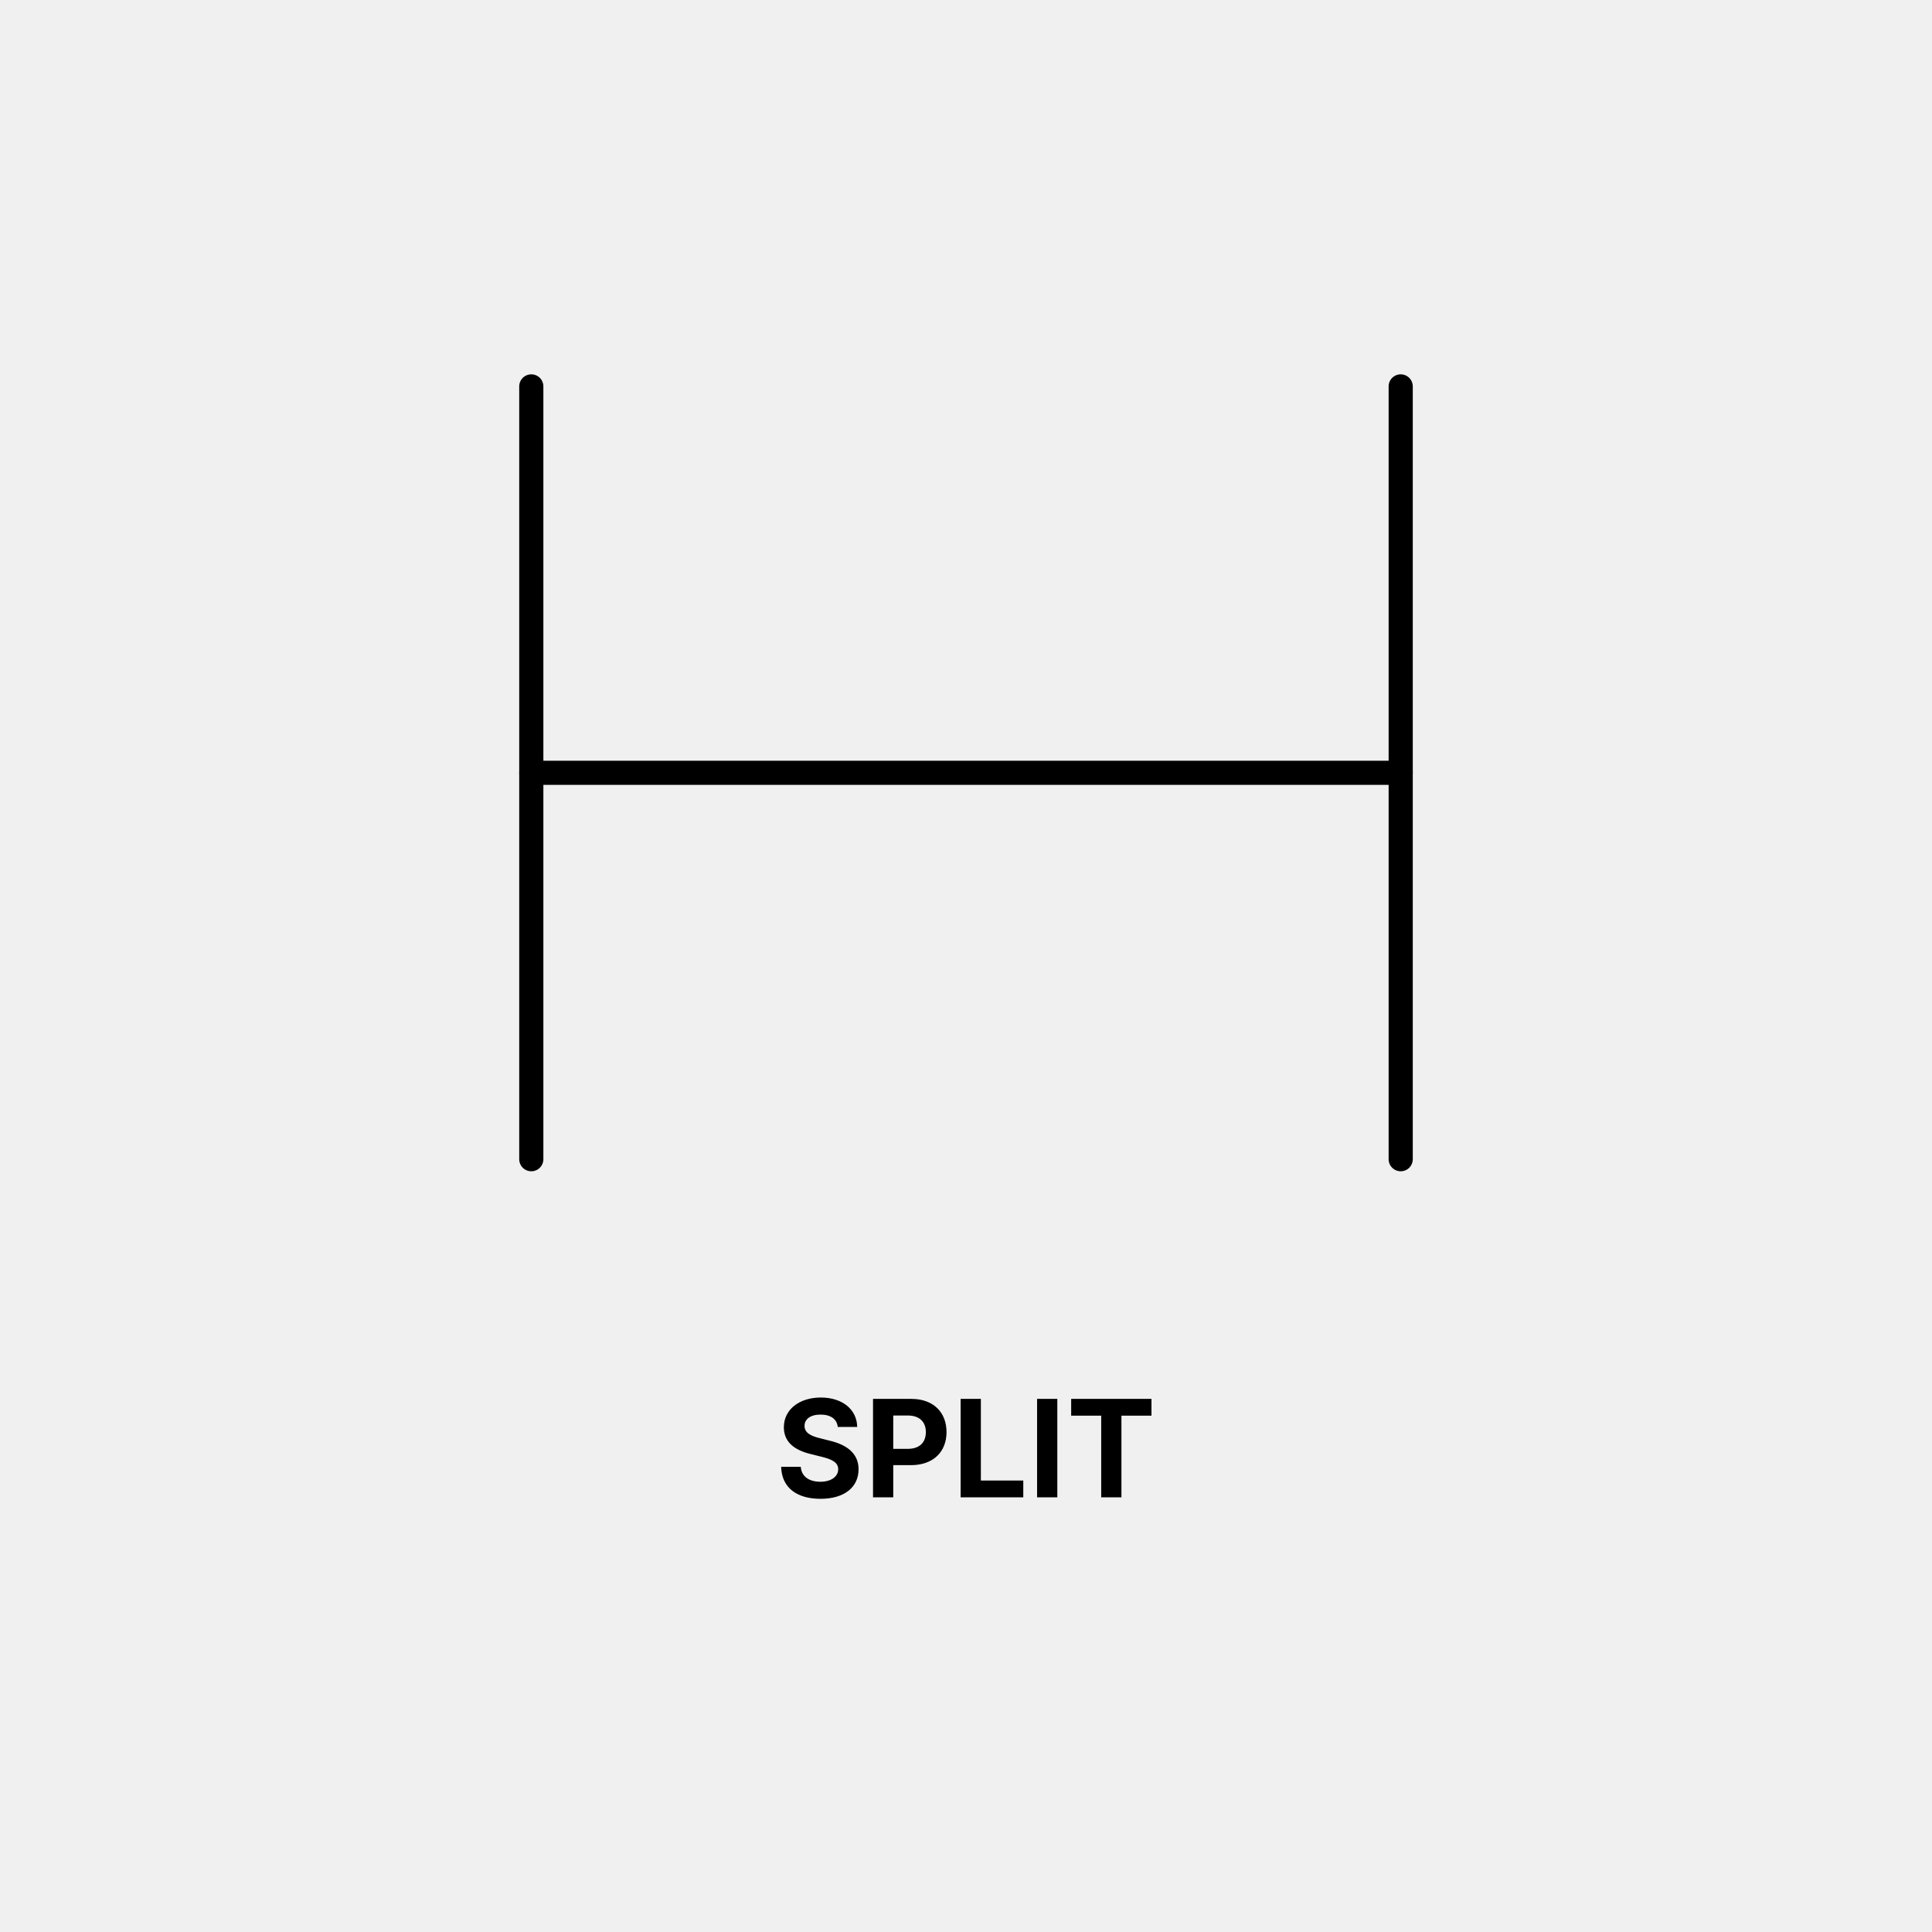
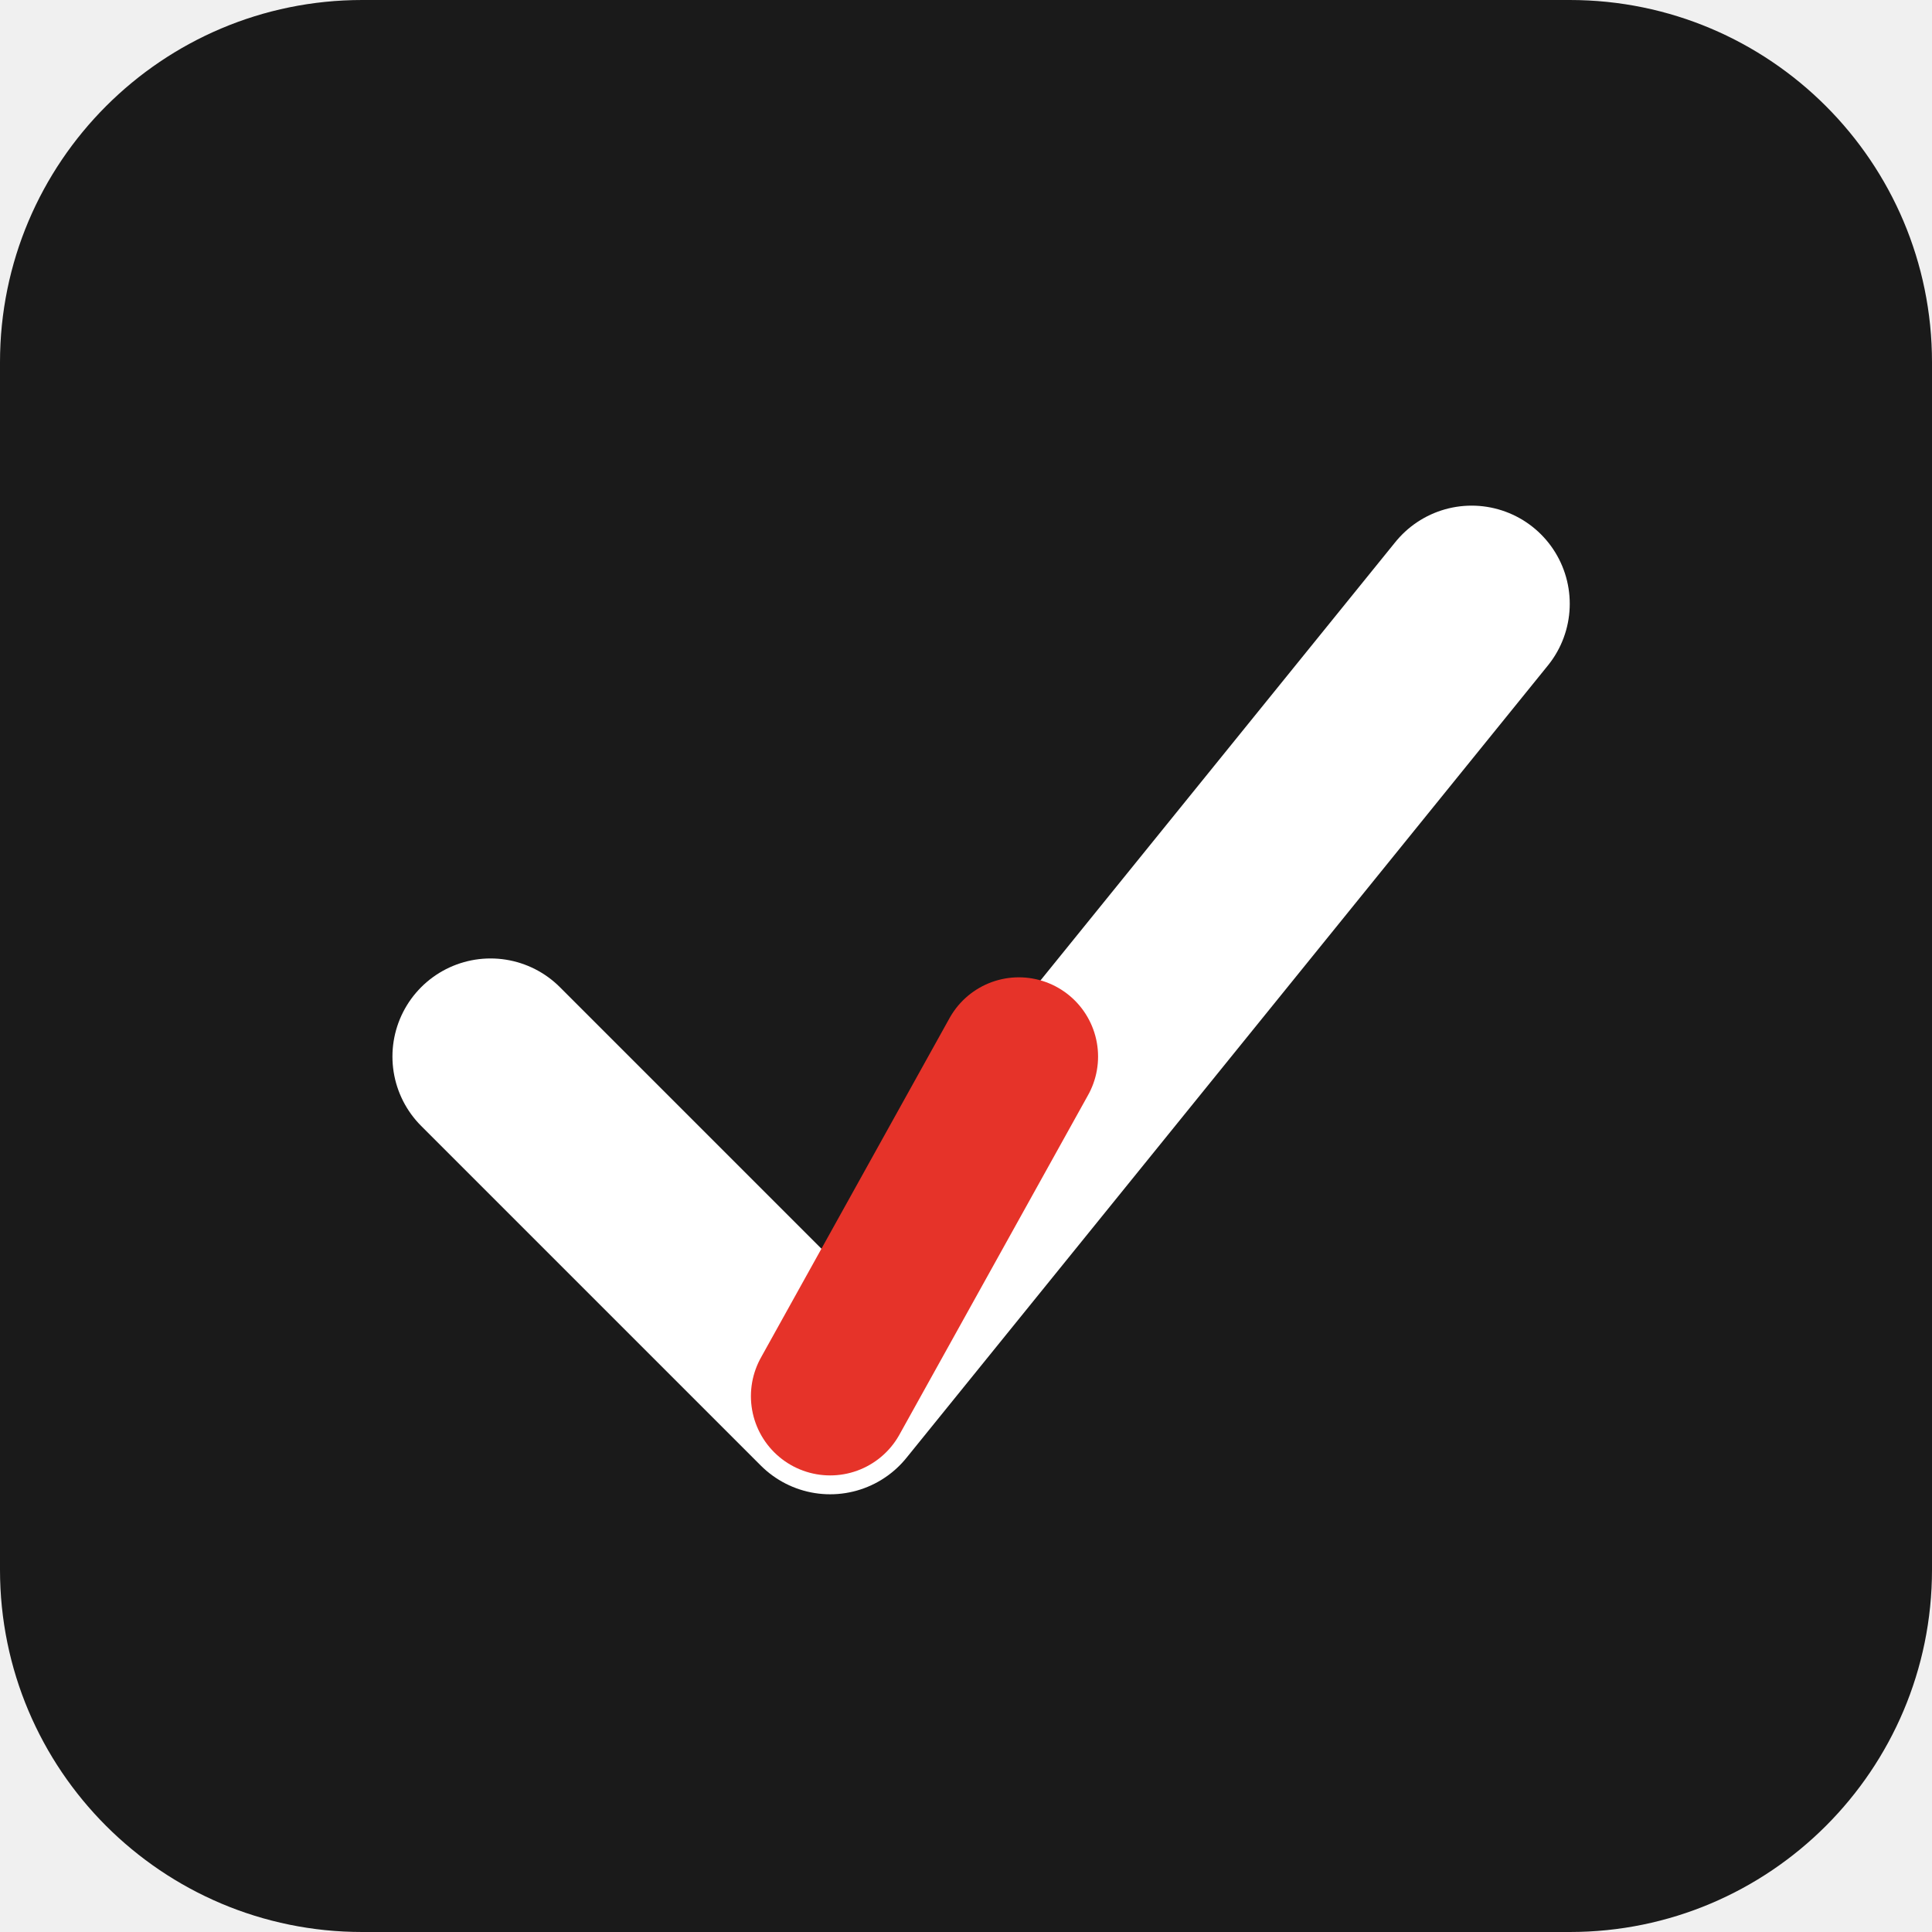
- <svg xmlns="http://www.w3.org/2000/svg" viewBox="0 0 200 200" width="200" height="200">
-   <defs>
-     <style>
-       .split-text { font-family: -apple-system, BlinkMacSystemFont, 'Segoe UI', 'Helvetica Neue', sans-serif; font-weight: 700; font-size: 14px; fill: #000; }
-       .split-mark { stroke: #000; stroke-width: 2.5; fill: none; stroke-linecap: round; }
-     </style>
-   </defs>
-   <line x1="55" y1="40" x2="55" y2="120" class="split-mark" />
-   <line x1="145" y1="40" x2="145" y2="120" class="split-mark" />
-   <line x1="55" y1="80" x2="145" y2="80" class="split-mark" />
-   <text x="100" y="155" text-anchor="middle" class="split-text">SPLIT</text>
+ <svg xmlns="http://www.w3.org/2000/svg" width="200" height="200" viewBox="0 0 512 512">
+   <rect width="512" height="512" rx="96" fill="#1a1a1a" />
+   <polyline points="130,280 220,370 390,160" fill="none" stroke="#ffffff" stroke-width="52" stroke-linecap="round" stroke-linejoin="round" />
+   <line x1="220" y1="370" x2="270" y2="280" stroke="#e63329" stroke-width="42" stroke-linecap="round" />
</svg>
